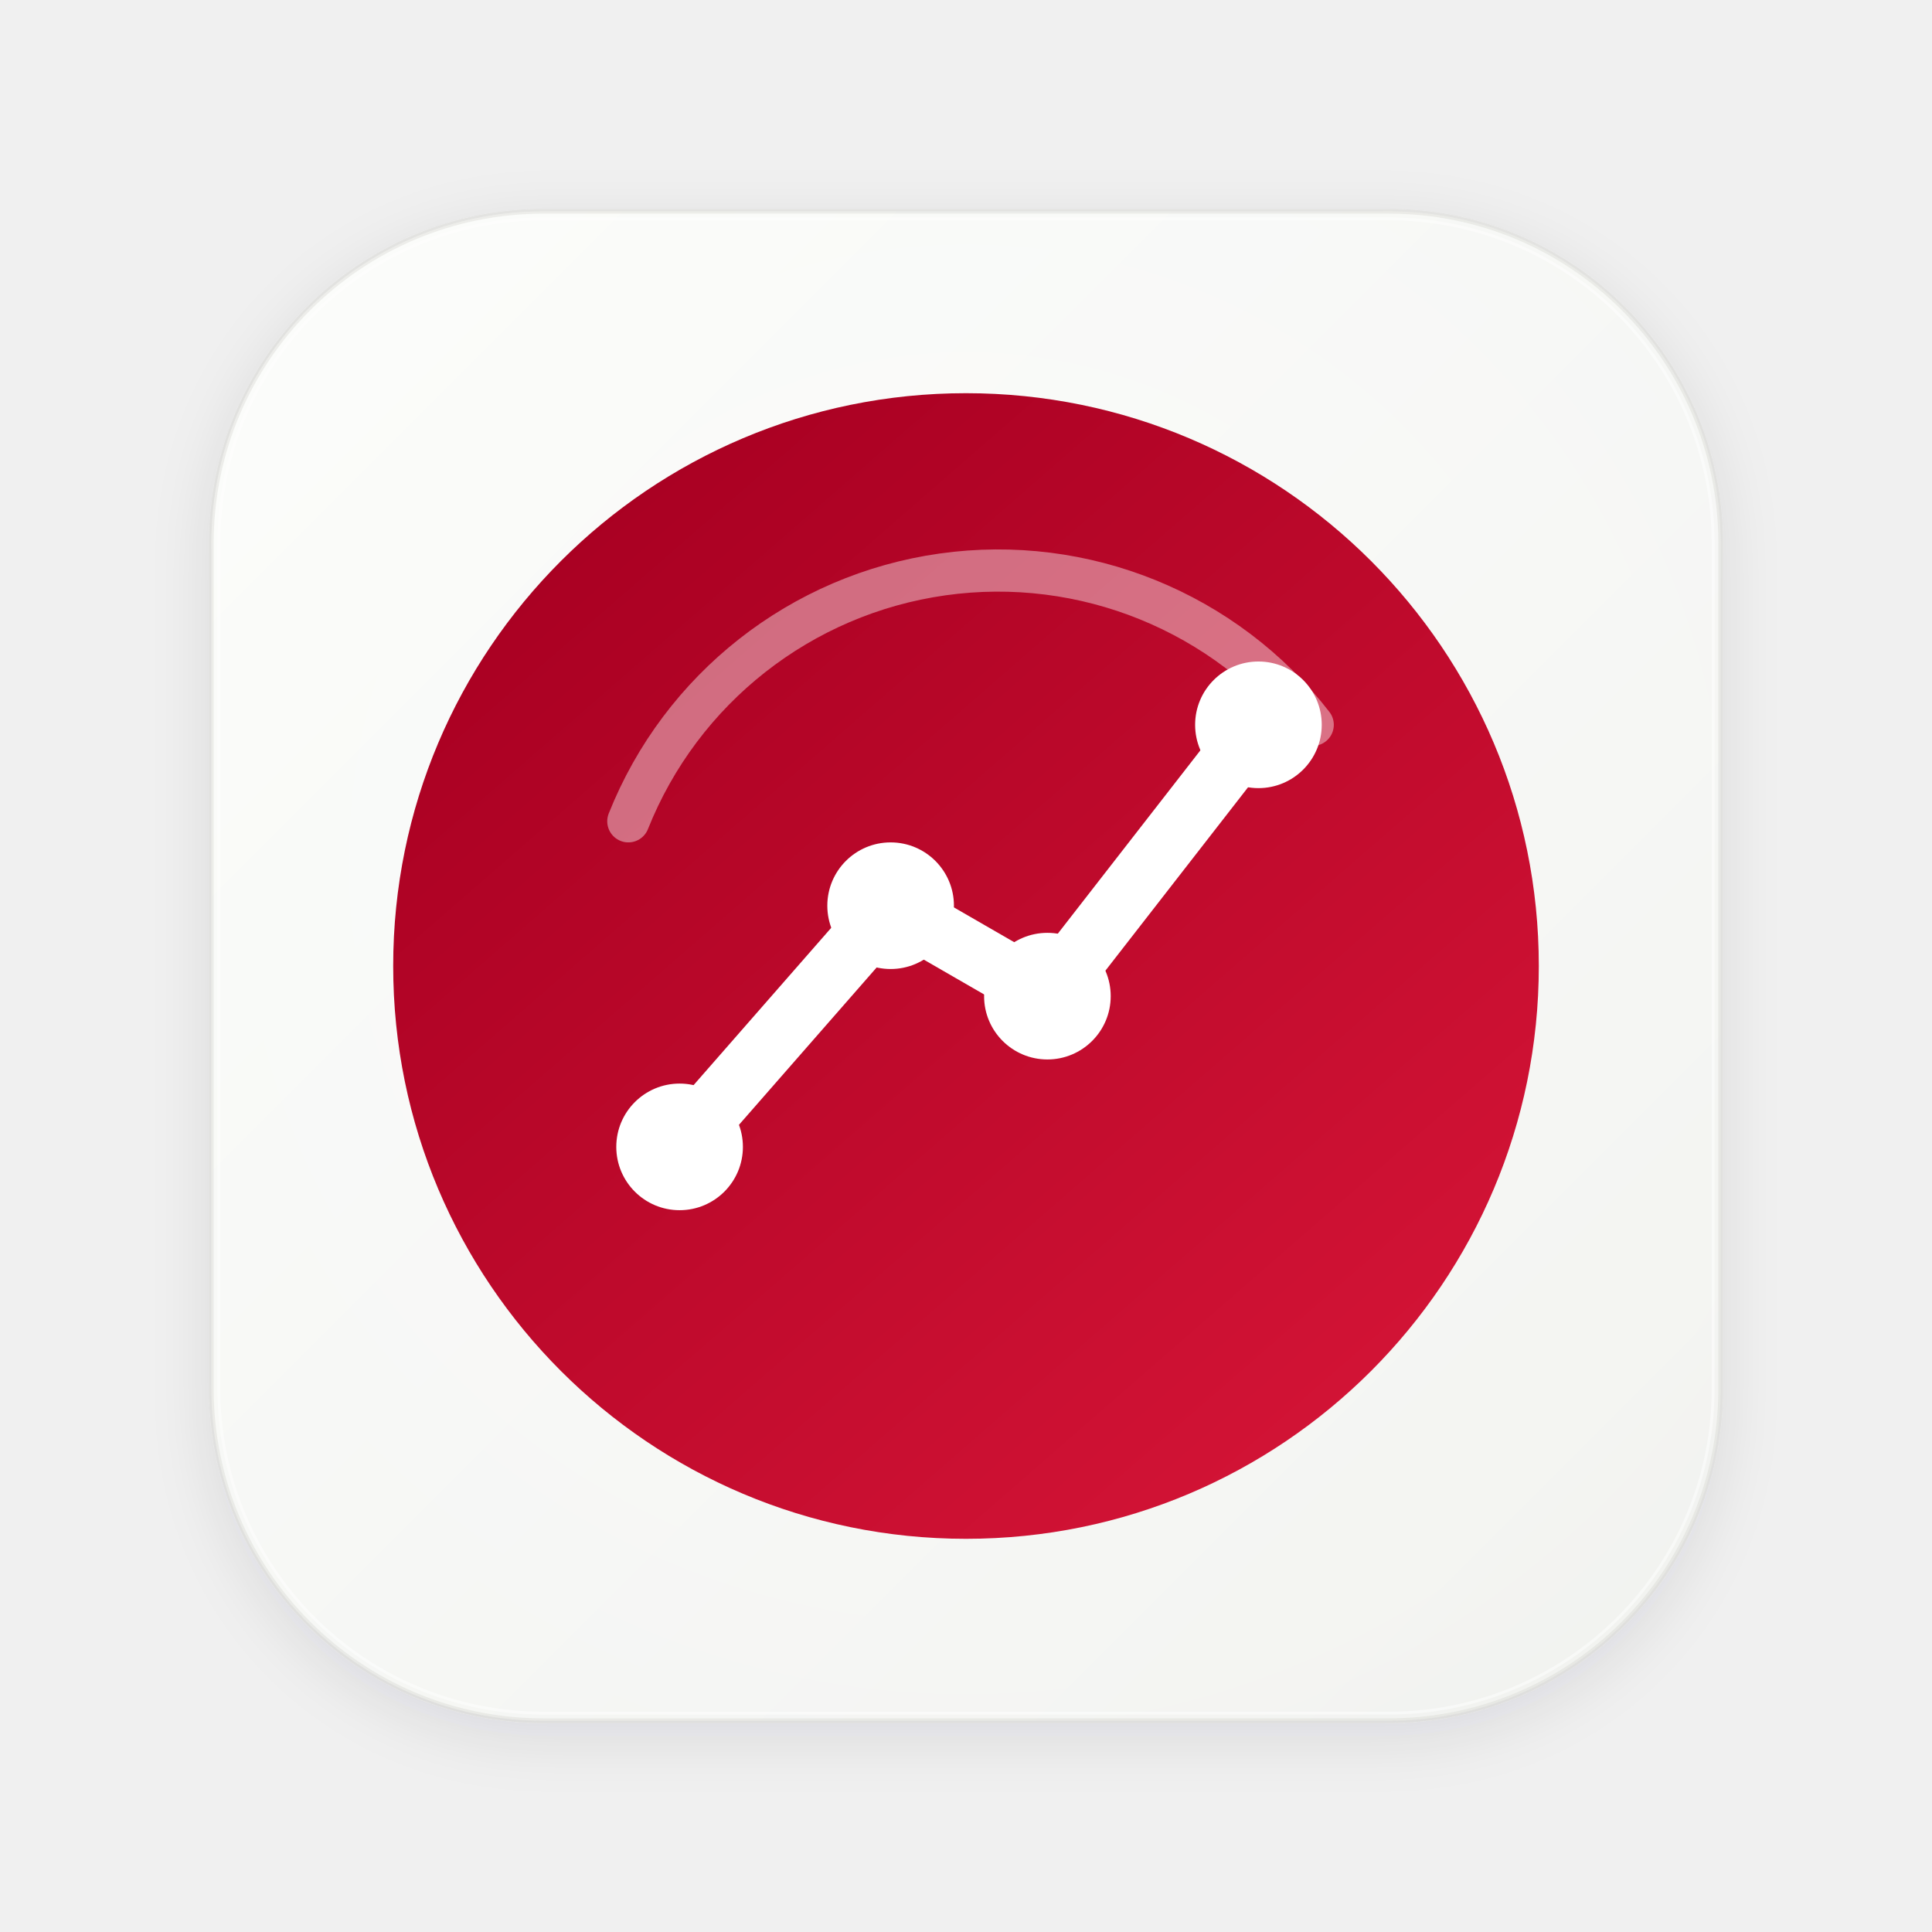
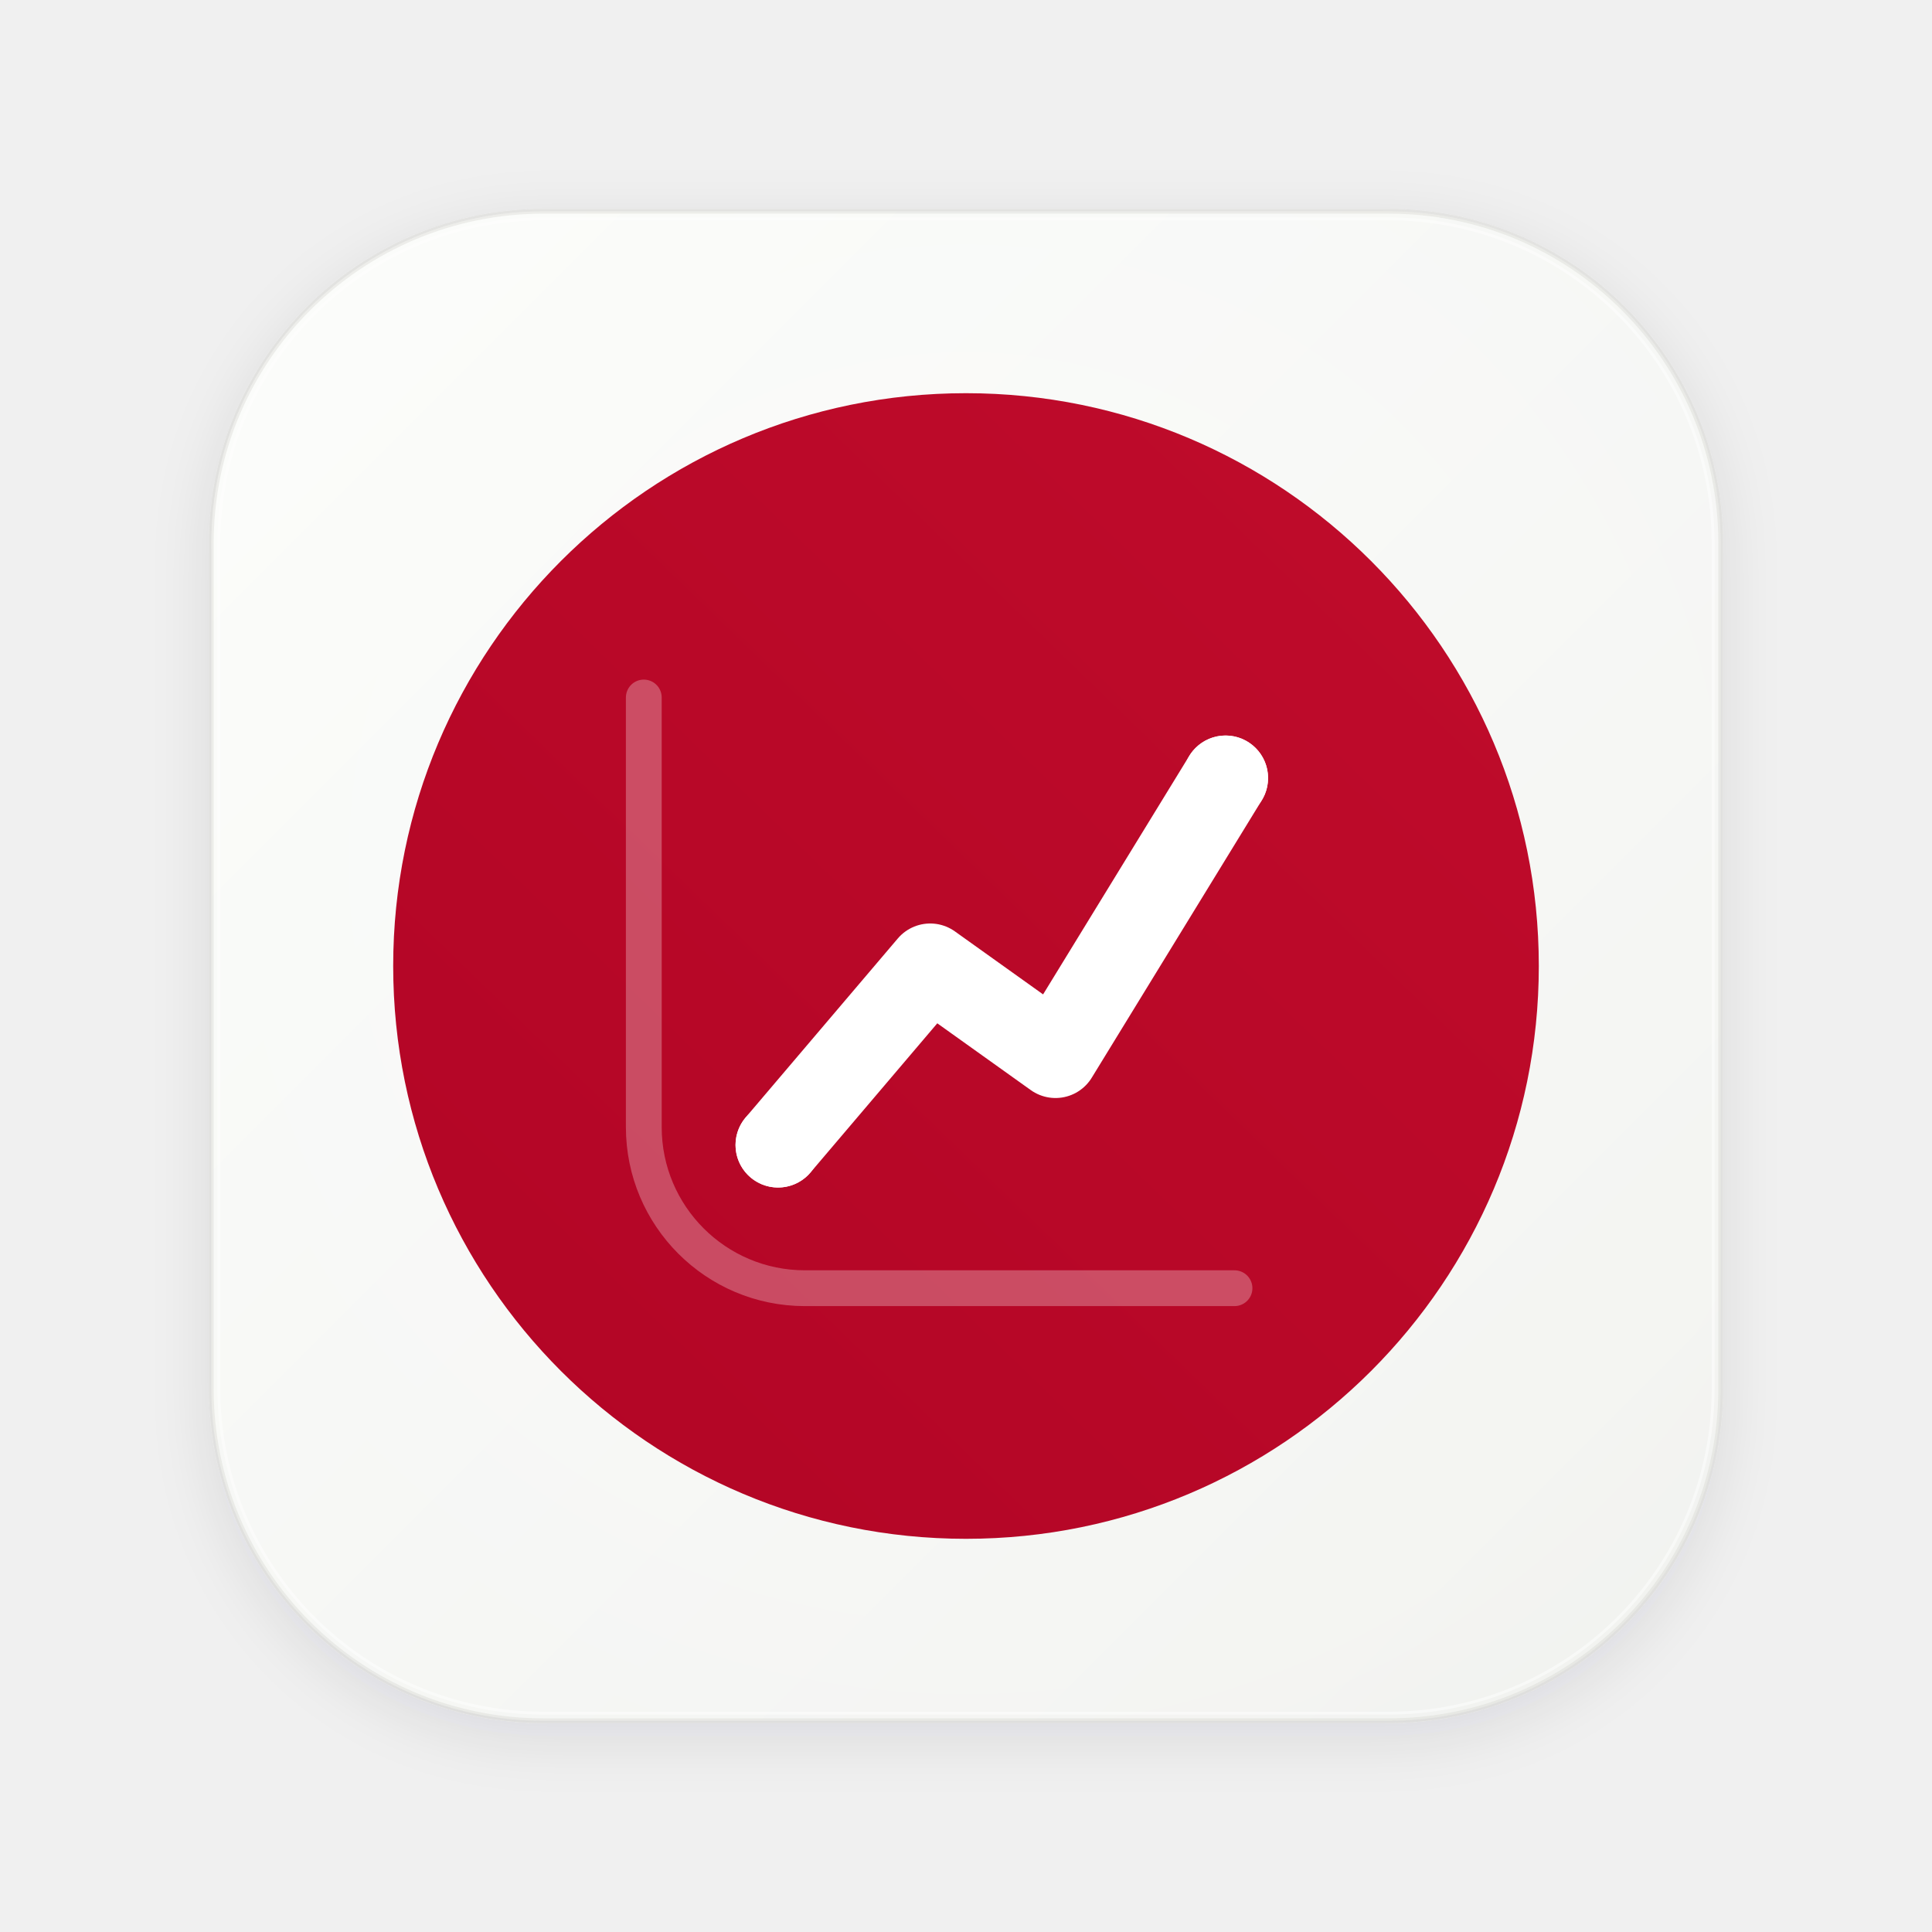
<svg xmlns="http://www.w3.org/2000/svg" width="1024" height="1024" viewBox="0 0 1024 1024" role="img" aria-labelledby="title desc">
  <defs>
    <linearGradient id="tile" x1="112" y1="112" x2="912" y2="912" gradientUnits="userSpaceOnUse">
      <stop stop-color="#FCFDFB" />
      <stop offset="1" stop-color="#F1F2EF" />
    </linearGradient>
    <radialGradient id="tileSheen" cx="50%" cy="43%" r="86%">
      <stop stop-color="#FFFFFF" stop-opacity=".14" />
      <stop offset="1" stop-color="#FFFFFF" stop-opacity="0" />
    </radialGradient>
    <filter id="tileShadow" x="-20%" y="-20%" width="140%" height="145%" color-interpolation-filters="sRGB">
      <feDropShadow dx="0" dy="8" stdDeviation="16" flood-color="#24272D" flood-opacity=".10" />
    </filter>
+     <linearGradient id="red" x1="292.062" y1="826.812" x2="822.5" y2="279.125" gradientUnits="userSpaceOnUse">
+       <stop stop-color="#A90022" />
+       <stop offset="1" stop-color="#C8102E" />
+     </linearGradient>
  </defs>
  <rect x="112" y="112" width="800" height="800" rx="176" fill="url(#tile)" filter="url(#tileShadow)" stroke="#D2D4CF" stroke-opacity=".38" stroke-width="2.5" />
  <rect x="112" y="112" width="800" height="800" rx="176" fill="url(#tileSheen)" />
  <rect x="116" y="116" width="792" height="792" rx="172" fill="none" stroke="#FFFFFF" stroke-opacity=".48" stroke-width="1.5" />
-   <svg x="192.421" y="192.421" width="639.158" height="639.158" viewBox="0 0 40 40">
-     <defs>
-       <linearGradient id="researchMarkGradient" x1="7" y1="5" x2="34" y2="36" gradientUnits="userSpaceOnUse">
-         <stop stop-color="#a90022" />
-         <stop offset="1" stop-color="#d41436" />
-       </linearGradient>
-     </defs>
-     <circle cx="20" cy="20" r="19" fill="url(#researchMarkGradient)" />
-     <path d="M8.8 15.2A13.2 13.2 0 0 1 31.5 12" fill="none" stroke="#fff" stroke-width="1.4" stroke-linecap="round" opacity=".42" />
-     <path d="m10.5 26 7-8 5.2 3 7-9" fill="none" stroke="#fff" stroke-width="2" stroke-linecap="round" stroke-linejoin="round" />
-     <circle cx="10.5" cy="26" r="2.1" fill="#fff" />
-     <circle cx="17.5" cy="18" r="2.1" fill="#fff" />
-     <circle cx="22.7" cy="21" r="2.1" fill="#fff" />
-     <circle cx="29.7" cy="12" r="2.1" fill="#fff" />
-   </svg>
+   <g transform="translate(208.4 208.4) scale(2.371875)">
+     <circle cx="128" cy="128" r="128" fill="url(#red)" />
+     <path d="M86 168L120 128L148 148L186 86" fill="none" stroke="#fff" stroke-linecap="round" stroke-linejoin="round" stroke-width="19" />
+     <circle cx="86" cy="168" r="9.5" fill="#fff" />
+     <circle cx="186" cy="86" r="9.5" fill="#fff" />
+     <path d="M56 68V164A36 36 0 0 0 92 200H188" fill="none" stroke="#fff" stroke-linecap="round" stroke-linejoin="round" opacity=".28" stroke-width="8" />
+   </g>
</svg>
